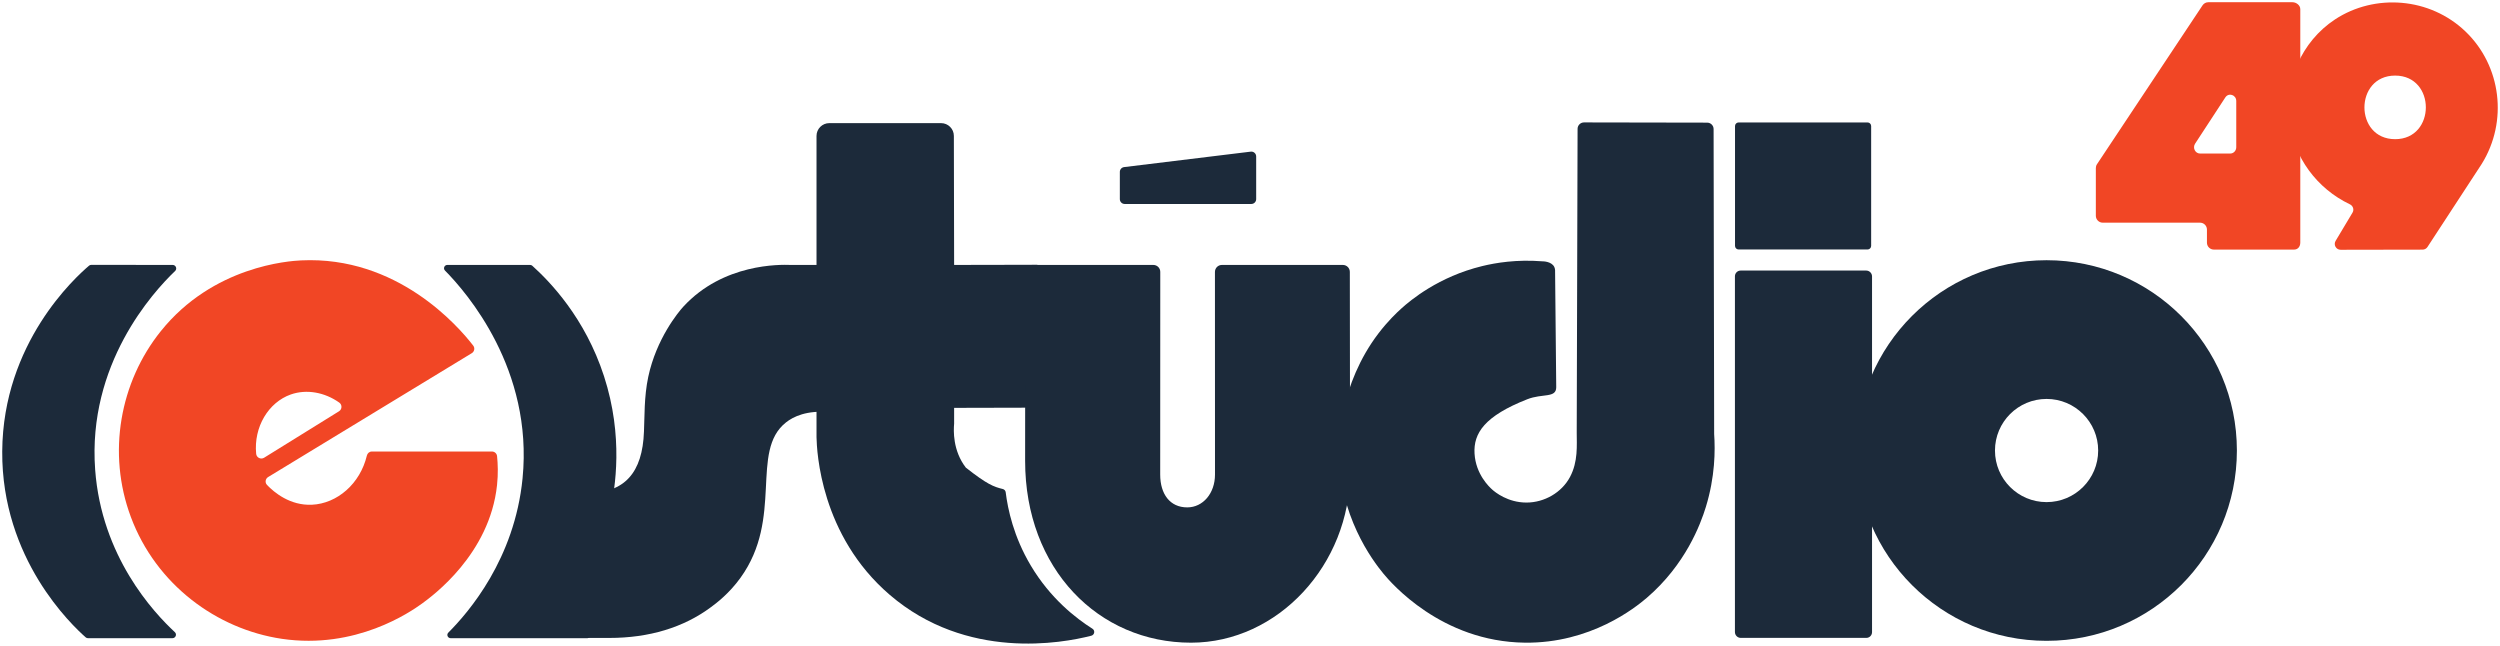
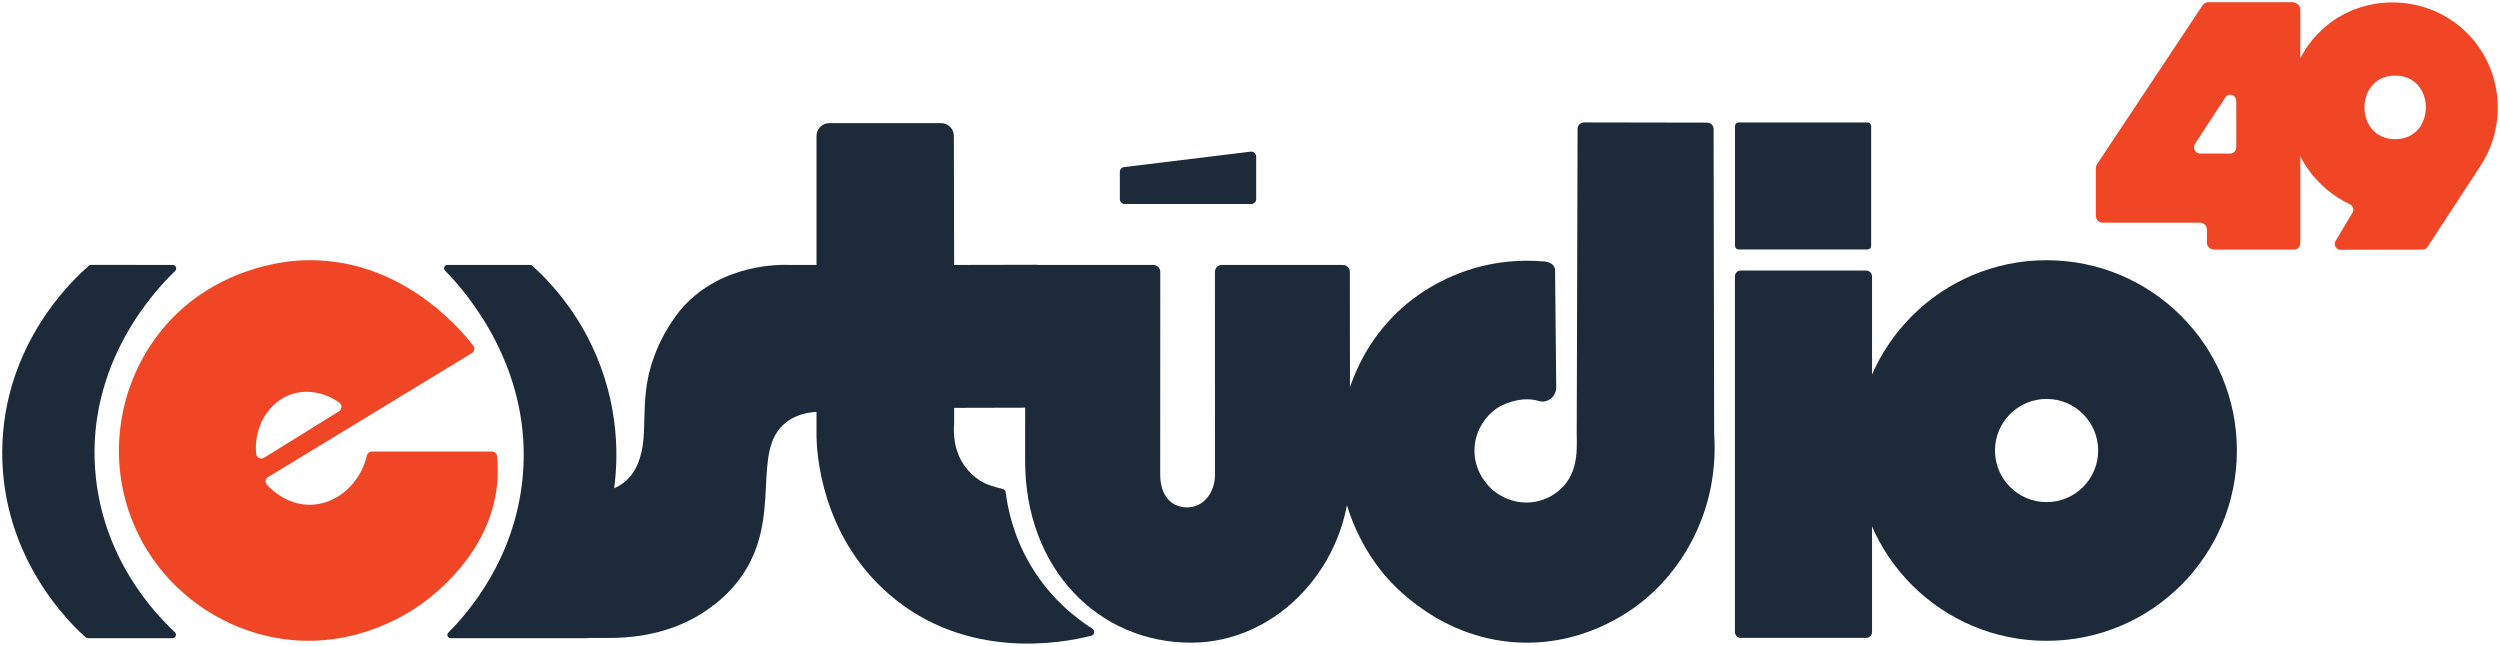
<svg xmlns="http://www.w3.org/2000/svg" viewBox="35.536 -555.527 336.02 86.803" role="img" aria-label="(e)studio49">
  <g transform="scale(1 -1)">
    <path fill="#1C2A3A" fill-rule="nonzero" d="M58.709 469.749L47.363 469.749C47.248 469.749 47.14 469.786 47.053 469.864C45.212 471.49 35.742 480.392 35.836 494.859C35.929 509.432 45.651 518.239 47.507 519.82C47.592 519.893 47.697 519.928 47.809 519.928C51.454 519.925 55.099 519.923 58.744 519.918C59.168 519.918 59.383 519.404 59.076 519.107C56.047 516.213 47.285 506.56 48.326 492.402C49.181 480.729 56.169 473.222 59.036 470.562C59.353 470.27 59.138 469.749 58.709 469.749" />
    <path fill="#1C2A3A" fill-rule="nonzero" d="M96.111 469.749L114.52 469.749C114.605 469.791 114.688 469.834 114.767 469.879C118.941 472.254 118.417 480.933 117.554 486.861C117.552 486.876 117.552 486.891 117.554 486.908C118.23 489.905 119.36 496.825 116.721 504.959C114.164 512.842 109.411 517.707 107.081 519.808C106.998 519.883 106.896 519.918 106.786 519.918L95.662 519.918C95.268 519.918 95.068 519.444 95.345 519.164C98.284 516.188 107.215 505.884 105.773 491.239C104.706 480.399 98.548 473.257 95.794 470.497C95.515 470.218 95.717 469.749 96.111 469.749" />
    <path fill="#1C2A3A" fill-rule="nonzero" d="M147.208 519.917C147.188 513.326 147.168 506.734 147.148 500.145C143.935 500.407 142.171 499.539 141.166 498.741C136.296 494.864 140.891 485.915 135.053 477.852C133.546 475.771 131.907 474.524 131.106 473.93C127.412 471.178 122.776 469.783 117.445 469.783L113.091 469.783C112.984 475.182 112.877 480.581 112.769 485.977C113.328 487.07 113.887 488.16 114.446 489.251C119.475 489.251 121.895 491.975 122.09 497.523C122.185 499.439 122.09 502.161 122.669 504.886C123.757 509.99 126.688 513.558 127.392 514.321C132.748 520.132 140.375 519.974 141.832 519.917Z" />
-     <path fill="#1C2A3A" fill-rule="nonzero" d="M162.022 538.978C162.973 538.978 163.743 538.21 163.743 537.259L163.778 519.918C167.466 519.925 171.153 519.932 174.84 519.94C175.15 519.94 175.392 519.678 175.367 519.371C174.858 513.319 174.351 507.269 173.843 501.216C173.82 500.949 173.576 500.73 173.309 500.73C167.428 500.717 163.786 500.707 163.778 500.707L163.778 498.577C163.699 497.686 163.576 494.979 165.355 492.671C168.224 490.419 169.085 490.102 170.317 489.8C170.527 489.748 170.684 489.578 170.709 489.363C170.996 487.071 171.769 483.401 174.075 479.524C176.714 475.083 180.142 472.431 182.37 471.021C182.757 470.777 182.657 470.193 182.213 470.081C178.288 469.068 165.462 466.715 155.136 475.567C145.793 483.573 145.329 494.892 145.282 496.76L145.282 537.257C145.282 538.207 146.053 538.978 147.003 538.978Z" />
+     <path fill="#1C2A3A" fill-rule="nonzero" d="M162.022 538.978C162.973 538.978 163.743 538.21 163.743 537.259L163.778 519.918C167.466 519.925 171.153 519.932 174.84 519.94C175.15 519.94 175.392 519.678 175.367 519.371C174.858 513.319 174.351 507.269 173.843 501.216C173.82 500.949 173.576 500.73 173.309 500.73C167.428 500.717 163.786 500.707 163.778 500.707L163.778 498.577C163.699 497.686 163.576 494.979 165.355 492.671C166.166 491.616 167.221 490.955 167.221 490.955C167.221 490.955 167.563 490.733 167.975 490.536C168.224 490.419 169.085 490.102 170.317 489.8C170.527 489.748 170.684 489.578 170.709 489.363C170.996 487.071 171.769 483.401 174.075 479.524C176.714 475.083 180.142 472.431 182.37 471.021C182.757 470.777 182.657 470.193 182.213 470.081C178.288 469.068 165.462 466.715 155.136 475.567C145.793 483.573 145.329 494.892 145.282 496.76L145.282 537.257C145.282 538.207 146.053 538.978 147.003 538.978Z" />
    <path fill="#1C2A3A" fill-rule="nonzero" d="M174.272 519.917L190.551 519.917C191.07 519.917 191.489 519.498 191.486 518.981C191.484 509.91 191.481 500.841 191.476 491.744C191.476 489.116 192.789 487.33 195.109 487.33C197.227 487.33 198.841 489.222 198.841 491.744L198.834 518.981C198.834 519.498 199.253 519.917 199.769 519.917L216.028 519.917C216.544 519.917 216.964 519.498 216.964 518.981C216.974 510.012 216.986 501.044 216.996 492.059C216.996 479.655 207.314 469.145 195.613 469.145C183.206 469.145 173.321 479.026 173.321 493.589L173.334 518.981C173.334 519.498 173.753 519.917 174.272 519.917" />
-     <path fill="#1C2A3A" fill-rule="nonzero" d="M265.857 538.182C265.882 524.538 265.907 510.894 265.932 497.247L265.932 497.199C266.084 494.989 266.062 491.449 264.817 487.39C264.103 485.067 262.085 479.635 256.868 475.165C255.331 473.851 249.339 469.044 240.487 469.147C229.245 469.28 222.469 477.224 221.486 478.416C220.007 480.211 215.456 486.226 215.449 495.172C215.446 495.899 215.551 503.816 220.815 510.719C222.073 512.37 223.288 513.521 223.886 514.059C225.116 515.17 228.876 518.333 234.761 519.765C236.578 520.207 239.379 520.676 242.84 520.404C242.895 520.404 244.065 520.411 244.441 519.653C244.491 519.553 244.539 519.413 244.551 519.234C244.604 513.982 244.656 508.731 244.706 503.479C244.706 501.983 242.85 502.673 240.804 501.86C235.086 499.609 233.564 497.304 233.726 494.562C233.893 491.773 235.699 490.082 236.116 489.712C236.488 489.38 238.187 487.979 240.702 487.979C243.124 487.979 245.444 489.331 246.552 491.408C247.662 493.488 247.46 495.668 247.46 497.421L247.575 538.212C247.577 538.688 247.964 539.073 248.441 539.073C253.959 539.063 259.478 539.053 264.996 539.043C265.473 539.043 265.857 538.656 265.857 538.182" />
+     <path fill="#1C2A3A" fill-rule="nonzero" d="M265.857 538.182C265.882 524.538 265.907 510.894 265.932 497.247L265.932 497.199C266.084 494.989 266.062 491.449 264.817 487.39C264.103 485.067 262.085 479.635 256.868 475.165C255.331 473.851 249.339 469.044 240.487 469.147C229.245 469.28 222.469 477.224 221.486 478.416C220.007 480.211 215.456 486.226 215.449 495.172C215.446 495.899 215.551 503.816 220.815 510.719C222.073 512.37 223.288 513.521 223.886 514.059C225.116 515.17 228.876 518.333 234.761 519.765C236.578 520.207 239.379 520.676 242.84 520.404C242.895 520.404 244.065 520.411 244.441 519.653C244.491 519.553 244.539 519.413 244.551 519.234C244.604 513.982 244.656 508.731 244.706 503.479C244.718 502.241 243.543 501.273 242.356 501.63C241.887 501.77 241.373 501.86 240.804 501.86C238.628 501.86 236.88 500.752 236.88 500.752C235.086 499.609 233.564 497.304 233.726 494.562C233.893 491.773 235.699 490.082 236.116 489.712C236.488 489.38 238.187 487.979 240.702 487.979C243.124 487.979 245.444 489.331 246.552 491.408C247.662 493.488 247.46 495.668 247.46 497.421L247.575 538.212C247.577 538.688 247.964 539.073 248.441 539.073C253.959 539.063 259.478 539.053 264.996 539.043C265.473 539.043 265.857 538.656 265.857 538.182" />
    <path fill="#1C2A3A" fill-rule="nonzero" d="M287.153 518.376L287.153 470.56C287.153 470.136 286.809 469.789 286.385 469.789L269.51 469.789C269.078 469.789 268.724 470.143 268.724 470.575L268.724 518.393C268.724 518.818 269.068 519.162 269.492 519.162L286.367 519.162C286.801 519.162 287.153 518.808 287.153 518.376" />
    <path fill="#1C2A3A" fill-rule="nonzero" d="M286.547 521.993L269.223 521.993C268.956 521.993 268.736 522.21 268.736 522.477L268.736 538.586C268.736 538.853 268.956 539.07 269.223 539.07L286.547 539.07C286.816 539.07 287.034 538.853 287.034 538.586L287.034 522.477C287.034 522.21 286.816 521.993 286.547 521.993" />
    <path fill="#1C2A3A" fill-rule="nonzero" d="M310.612 520.552C296.484 520.552 285.032 509.1 285.032 494.972C285.032 480.844 296.484 469.394 310.612 469.394C324.74 469.394 336.192 480.844 336.192 494.972C336.192 509.1 324.74 520.552 310.612 520.552M310.612 488.039C306.782 488.039 303.677 491.142 303.677 494.972C303.677 498.802 306.782 501.907 310.612 501.907C314.442 501.907 317.547 498.802 317.547 494.972C317.547 491.142 314.442 488.039 310.612 488.039" />
    <path fill="#F14625" fill-rule="nonzero" d="M101.658 494.839L85.515 494.839C85.188 494.839 84.922 494.608 84.845 494.289C83.945 490.512 80.859 487.84 77.459 487.686C74.532 487.553 72.391 489.336 71.427 490.342C71.121 490.658 71.198 491.179 71.573 491.407C80.699 496.956 89.823 502.507 98.949 508.058C99.302 508.273 99.395 508.741 99.143 509.07C97.135 511.681 88.914 521.158 75.995 520.528C74.407 520.451 64.184 519.782 57.148 511.014C51.669 504.186 49.905 494.661 53.124 486.04C56.513 476.959 64.657 470.956 73.432 469.662C83.363 468.201 90.702 473.272 92.28 474.419C93.655 475.423 101.366 481.041 102.343 490.34C102.503 491.859 102.452 493.187 102.346 494.215C102.311 494.571 102.017 494.839 101.658 494.839M81.103 500.249C77.746 498.167 74.388 496.085 71.031 494.002C70.593 493.731 70.014 494.018 69.966 494.531C69.618 498.151 71.631 501.455 74.622 502.507C76.744 503.253 79.18 502.802 81.14 501.413C81.546 501.123 81.525 500.51 81.103 500.249" />
    <path fill="#F14625" fill-rule="nonzero" d="M344.713 554.304C344.713 554.815 344.175 555.227 343.663 555.227L332.349 555.227C332.04 555.227 331.748 555.07 331.576 554.81C326.848 547.693 322.118 540.572 317.388 533.455C317.285 533.303 317.233 533.123 317.233 532.941L317.233 526.529C317.233 526.015 317.65 525.598 318.161 525.598L331.236 525.598C331.75 525.598 332.167 525.184 332.167 524.67L332.167 522.909C332.167 522.398 332.581 521.981 333.095 521.981L343.885 521.981C344.402 521.981 344.713 522.4 344.713 522.917ZM330.574 536.214C331.928 538.286 333.28 540.359 334.634 542.429C335.081 543.117 336.107 542.785 336.107 541.951L336.107 535.736C336.107 535.27 335.745 534.89 335.301 534.89L331.24 534.89C330.592 534.89 330.208 535.653 330.574 536.214" />
    <path fill="#F14625" fill-rule="nonzero" d="M366.94 551.272C362.127 555.905 354.713 556.419 349.389 552.921C344.848 549.937 342.543 544.506 343.224 539.237C343.85 534.382 346.941 530.178 351.375 528.068C351.801 527.866 351.976 527.357 351.734 526.95C350.976 525.683 350.217 524.415 349.459 523.148C349.144 522.621 349.524 521.955 350.137 521.955C353.807 521.963 357.48 521.968 361.15 521.975C361.414 521.975 361.663 522.11 361.808 522.332C364.241 526.054 366.671 529.777 369.103 533.501C372.653 539.212 371.73 546.662 366.94 551.272M357.462 536.821C351.955 536.821 351.964 545.367 357.462 545.367C362.969 545.367 362.961 536.821 357.462 536.821" />
    <path fill="#1C2A3A" fill-rule="nonzero" d="M203.724 528.111L186.703 528.111C186.343 528.111 186.051 528.403 186.051 528.763L186.051 532.42C186.051 532.75 186.297 533.028 186.624 533.068C192.298 533.76 197.971 534.453 203.645 535.145C204.034 535.193 204.376 534.889 204.376 534.498L204.376 528.763C204.376 528.403 204.084 528.111 203.724 528.111" />
  </g>
</svg>
